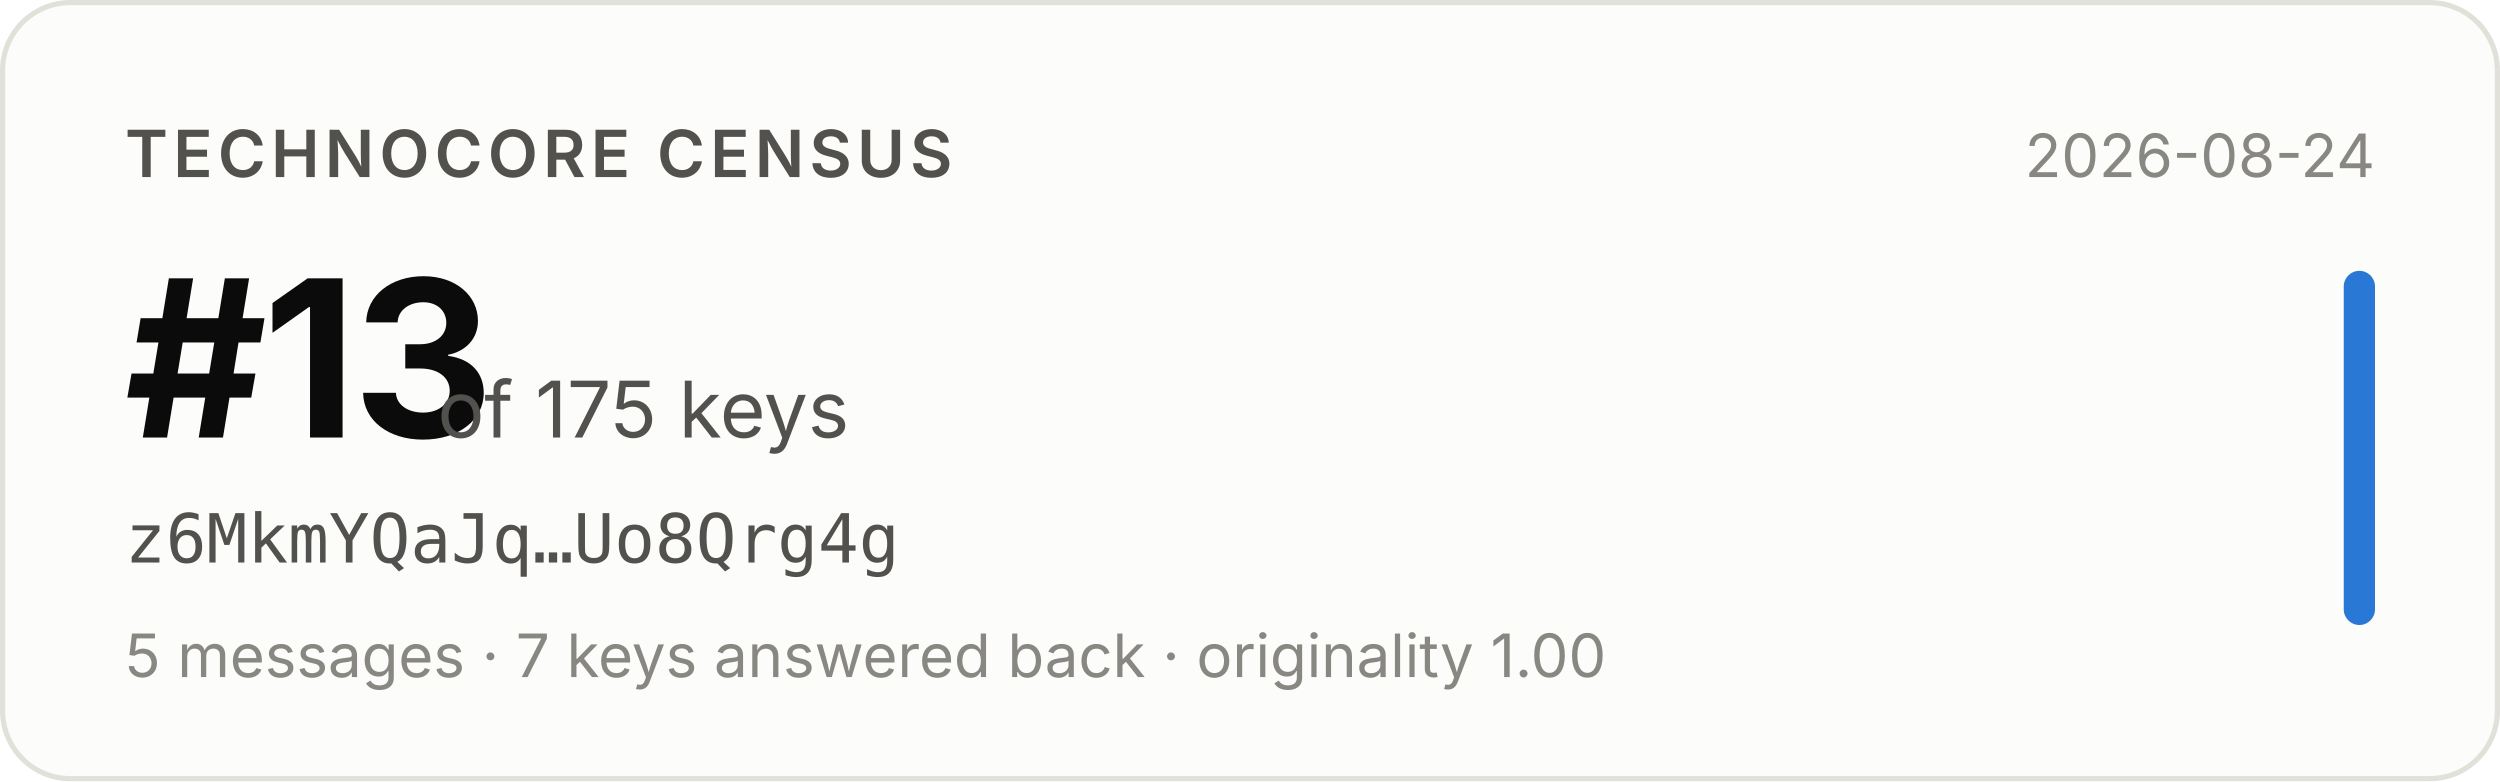
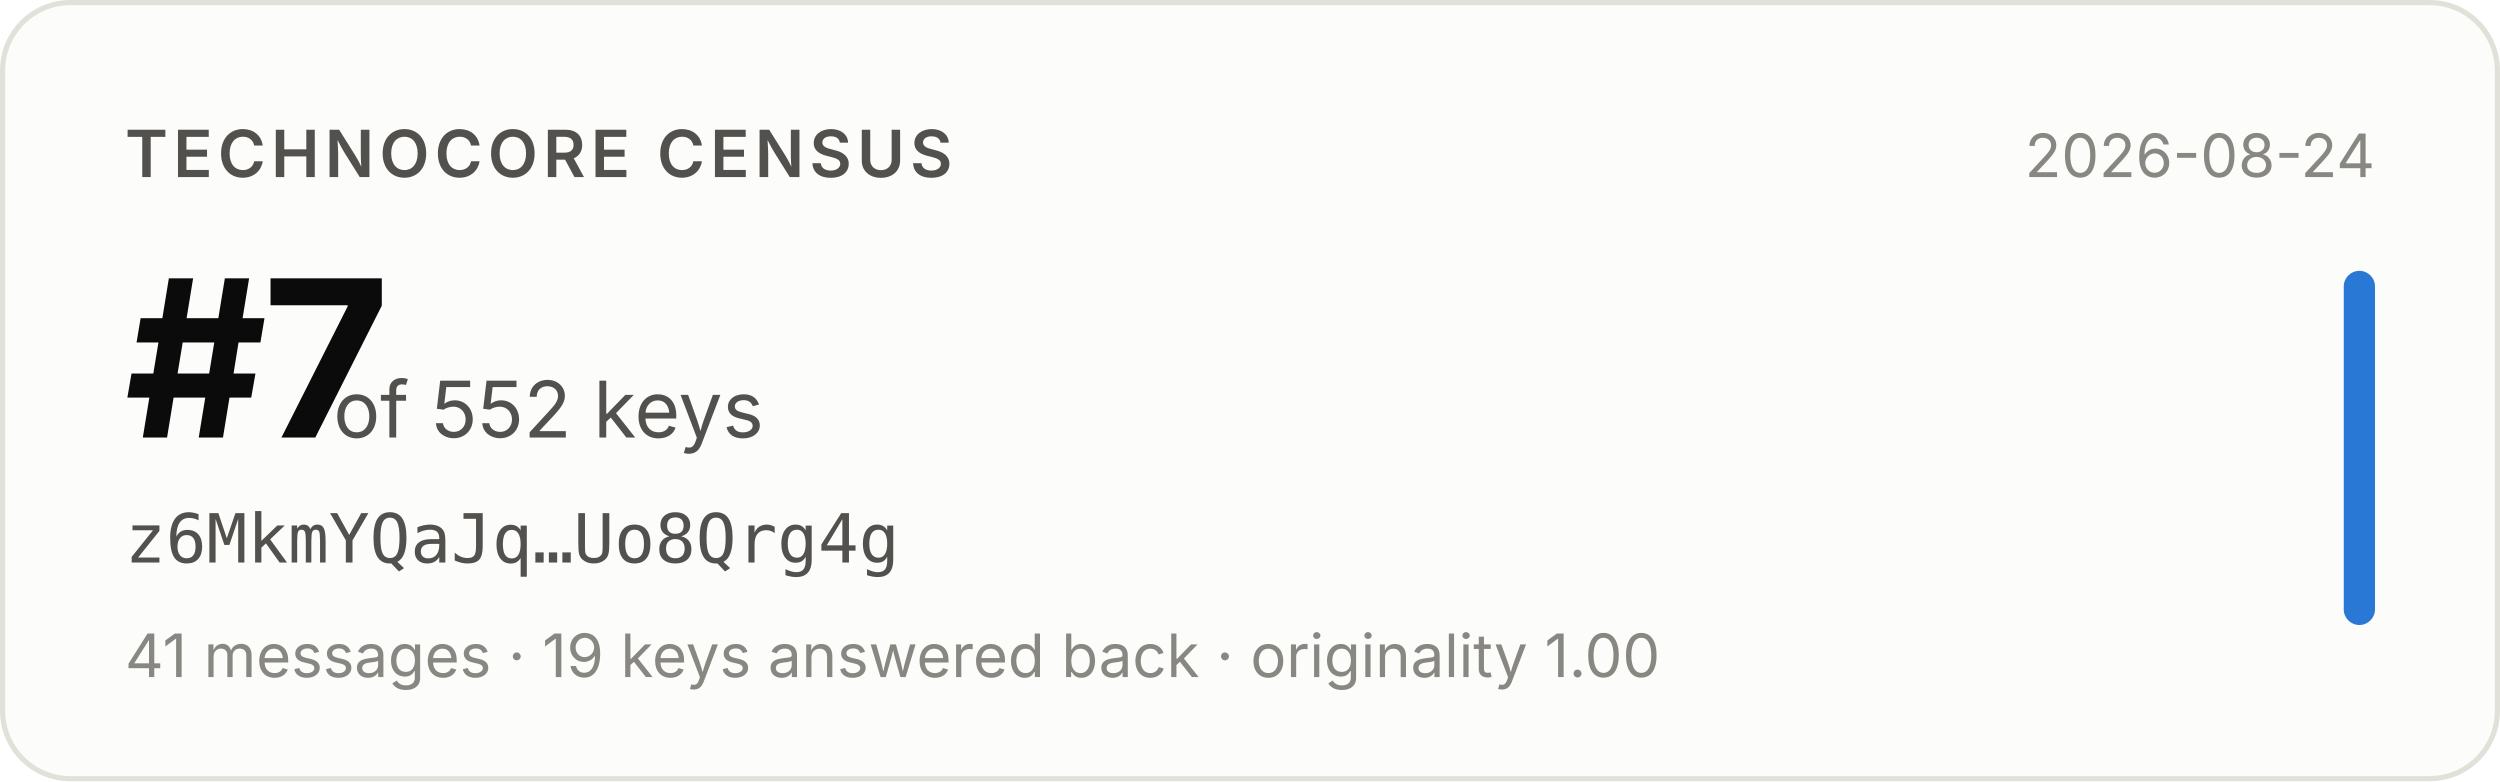
- <svg xmlns="http://www.w3.org/2000/svg" width="480" height="150" viewBox="0 0 480 150" role="img" aria-label="Technocore Census rank #13 of 175 keys for z6MkmYQaJq…Uo8Qrg4g, snapshot 2026-08-24">
+ <svg xmlns="http://www.w3.org/2000/svg" width="480" height="150" viewBox="0 0 480 150" role="img" aria-label="Technocore Census rank #7 of 552 keys for z6MkmYQaJq…Uo8Qrg4g, snapshot 2026-08-24">
  <rect x="0.5" y="0.5" width="479" height="149" rx="13" fill="#fcfcfb" stroke="#e1e0d9" />
  <g font-family="system-ui, -apple-system, 'Segoe UI', sans-serif">
    <text x="24" y="34" font-size="12.5" font-weight="600" fill="#52514e" letter-spacing="0.08em">TECHNOCORE CENSUS</text>
-     <text x="24" y="84" font-size="42" font-weight="650" fill="#0b0b0b" letter-spacing="-0.02em">#13</text>
-     <text x="84" y="84" font-size="15" fill="#52514e">of 175 keys</text>
+     <text x="24" y="84" font-size="42" font-weight="650" fill="#0b0b0b" letter-spacing="-0.02em">#7</text>
+     <text x="64" y="84" font-size="15" fill="#52514e">of 552 keys</text>
    <text x="24" y="108" font-size="13" fill="#52514e" font-family="ui-monospace, SFMono-Regular, Menlo, monospace">z6MkmYQaJq…Uo8Qrg4g</text>
-     <text x="24" y="130" font-size="11.5" fill="#898781">5 messages · 7 keys answered back · originality 1.00</text>
+     <text x="24" y="130" font-size="11.5" fill="#898781">41 messages · 19 keys answered back · originality 1.00</text>
    <text x="456" y="34" font-size="11.5" fill="#898781" text-anchor="end">2026-08-24</text>
    <rect x="450" y="52" width="6" height="68" rx="3" fill="#2a78d6" />
  </g>
</svg>
